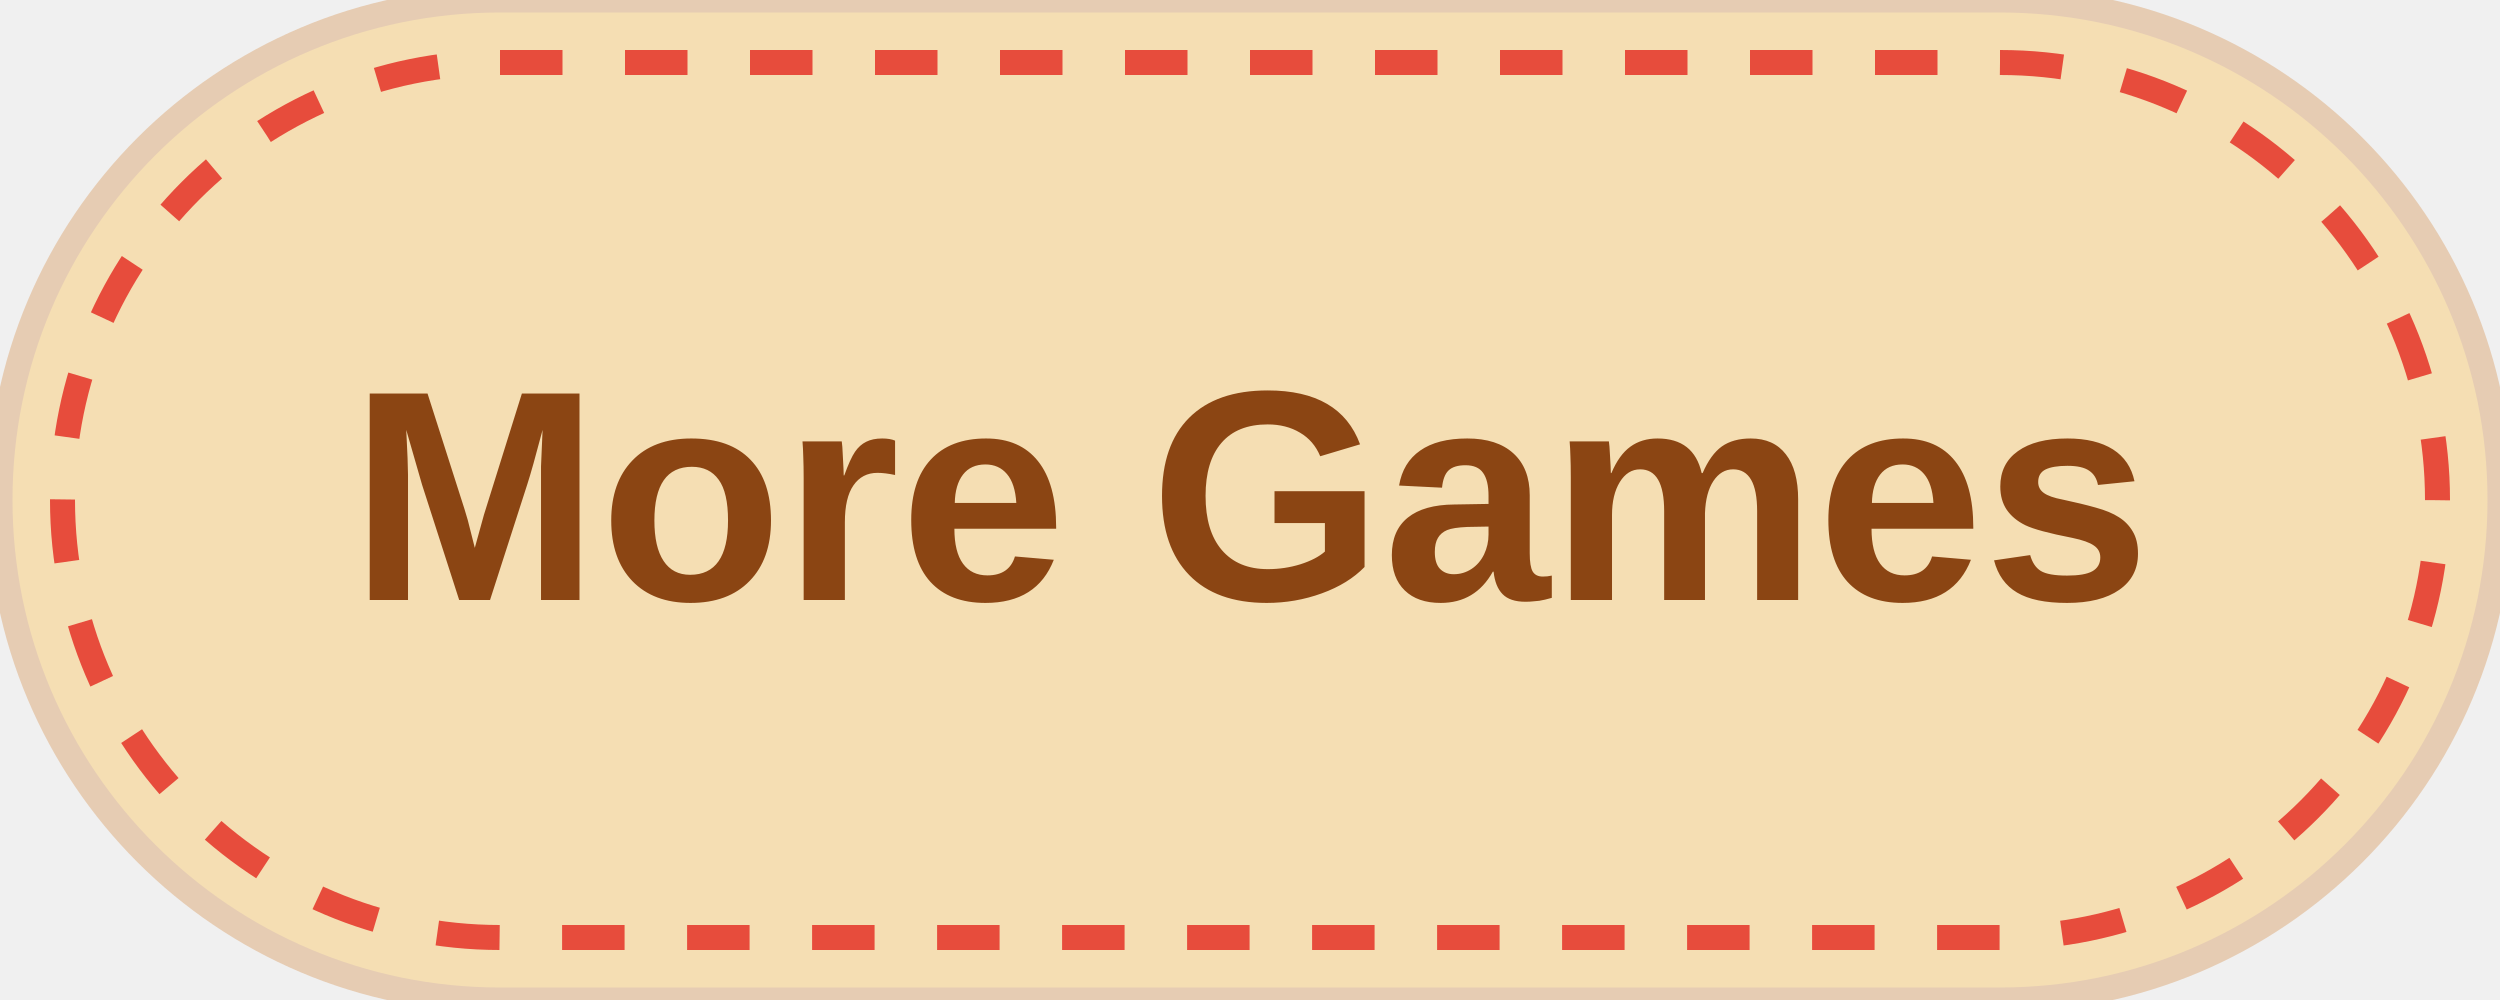
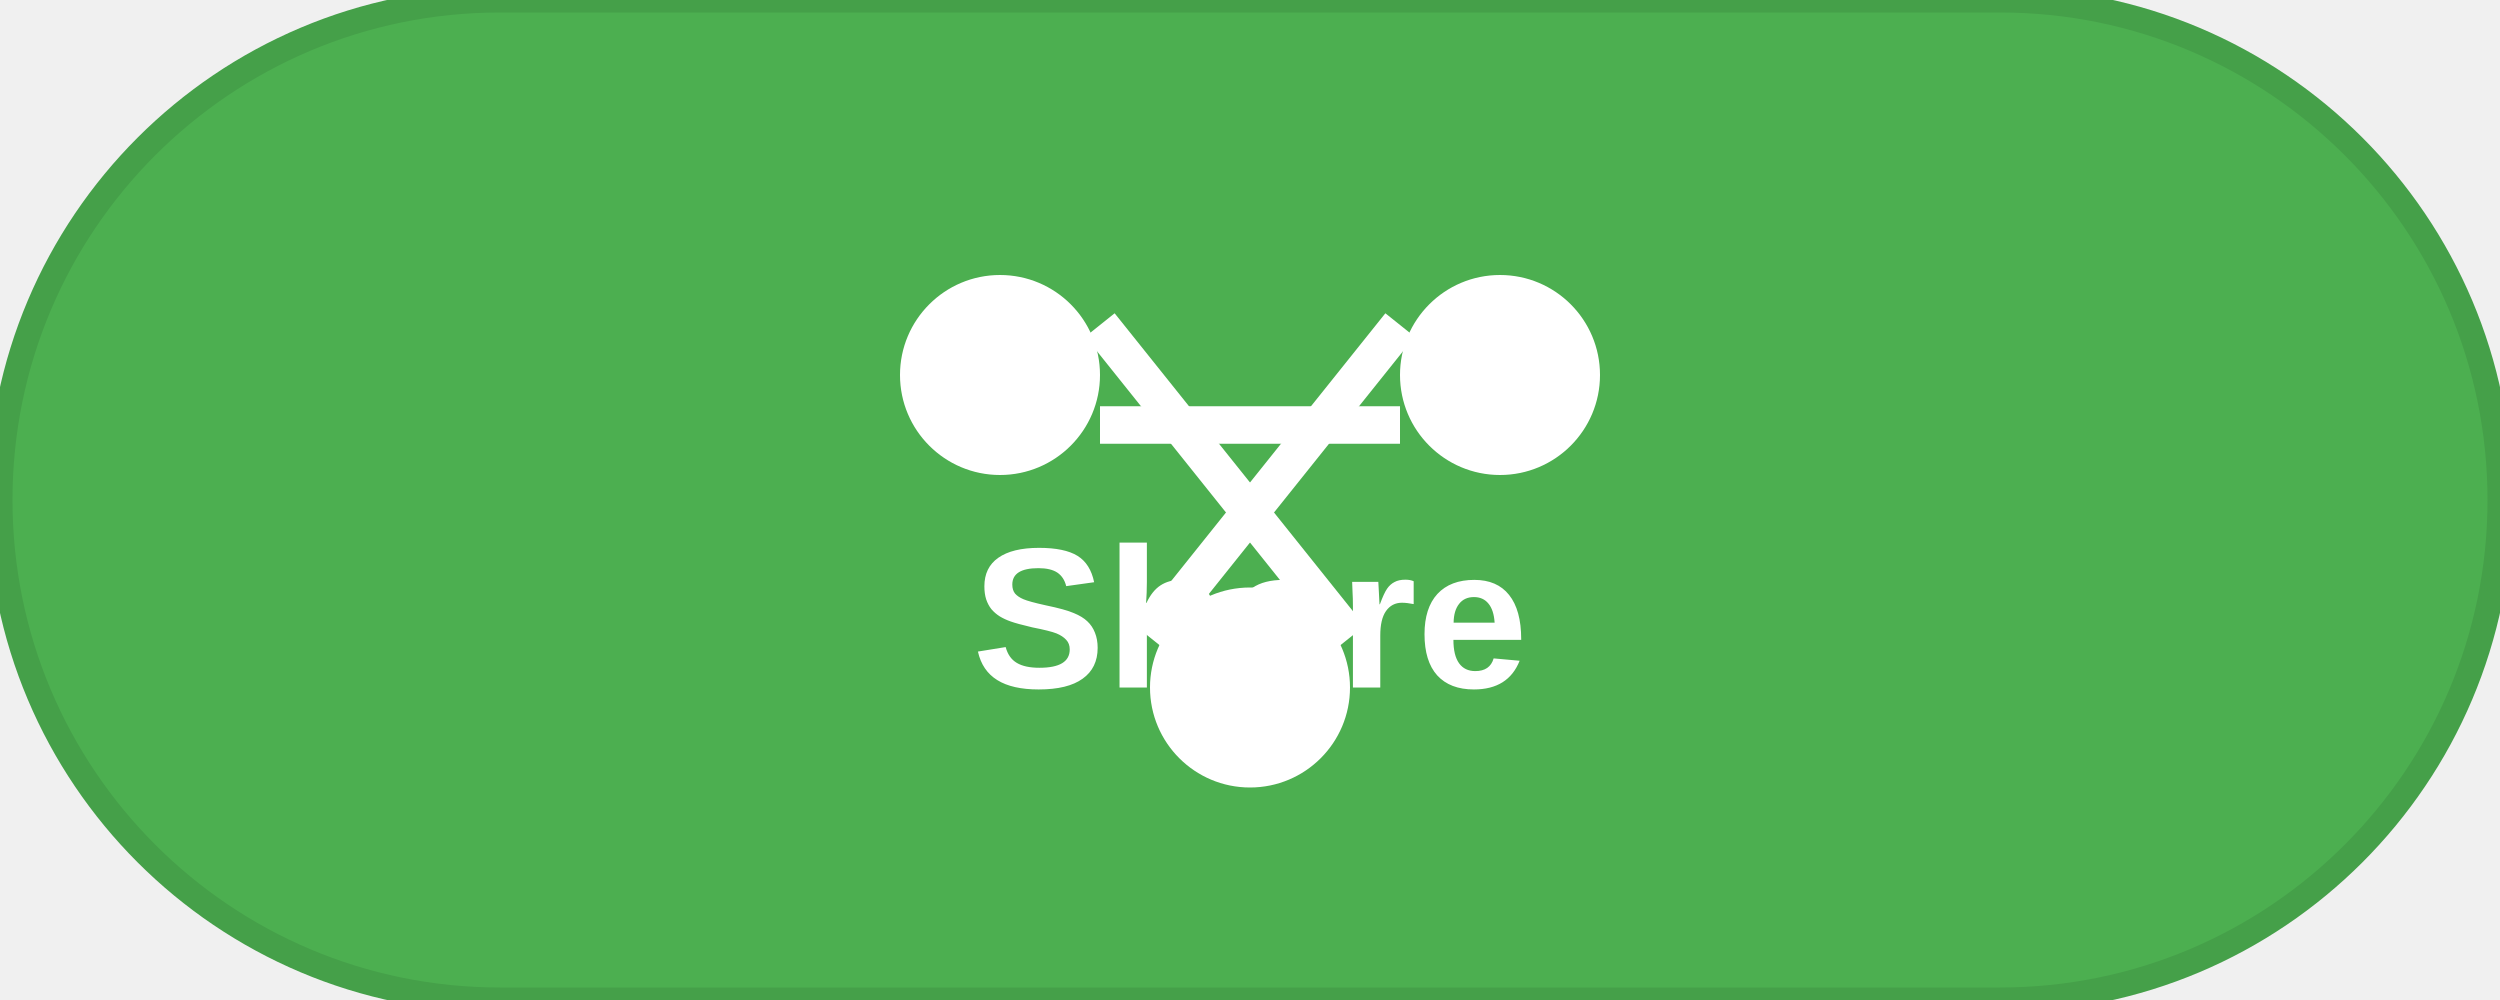
<svg xmlns="http://www.w3.org/2000/svg" width="200" height="80" viewBox="0 0 200 80">
-   <rect x="0" y="0" width="200" height="80" rx="40" ry="40" fill="#f5deb3" stroke="#e6ccb3" stroke-width="2" />
-   <rect x="5" y="5" width="190" height="70" rx="35" ry="35" fill="none" stroke="#e74c3c" stroke-width="2" stroke-dasharray="5,5" />
-   <text x="100" y="48" font-family="Arial, sans-serif" font-size="24" font-weight="bold" text-anchor="middle" fill="#8b4513">More Games</text>
+   <rect x="0" y="0" width="200" height="80" rx="40" ry="40" fill="#4CAF50" stroke="#45a049" stroke-width="2" />
+   <g transform="translate(100, 40)">
+     <circle cx="-20" cy="-10" r="8" fill="white" />
+     <circle cx="20" cy="-10" r="8" fill="white" />
+     <circle cx="0" cy="15" r="8" fill="white" />
+     <line x1="-12" y1="-6" x2="12" y2="-6" stroke="white" stroke-width="3" />
+     <line x1="-12" y1="-14" x2="8" y2="11" stroke="white" stroke-width="3" />
+     <line x1="12" y1="-14" x2="-8" y2="11" stroke="white" stroke-width="3" />
+   </g>
+   <text x="100" y="55" font-family="Arial, sans-serif" font-size="16" font-weight="bold" text-anchor="middle" fill="white">Share</text>
</svg>
